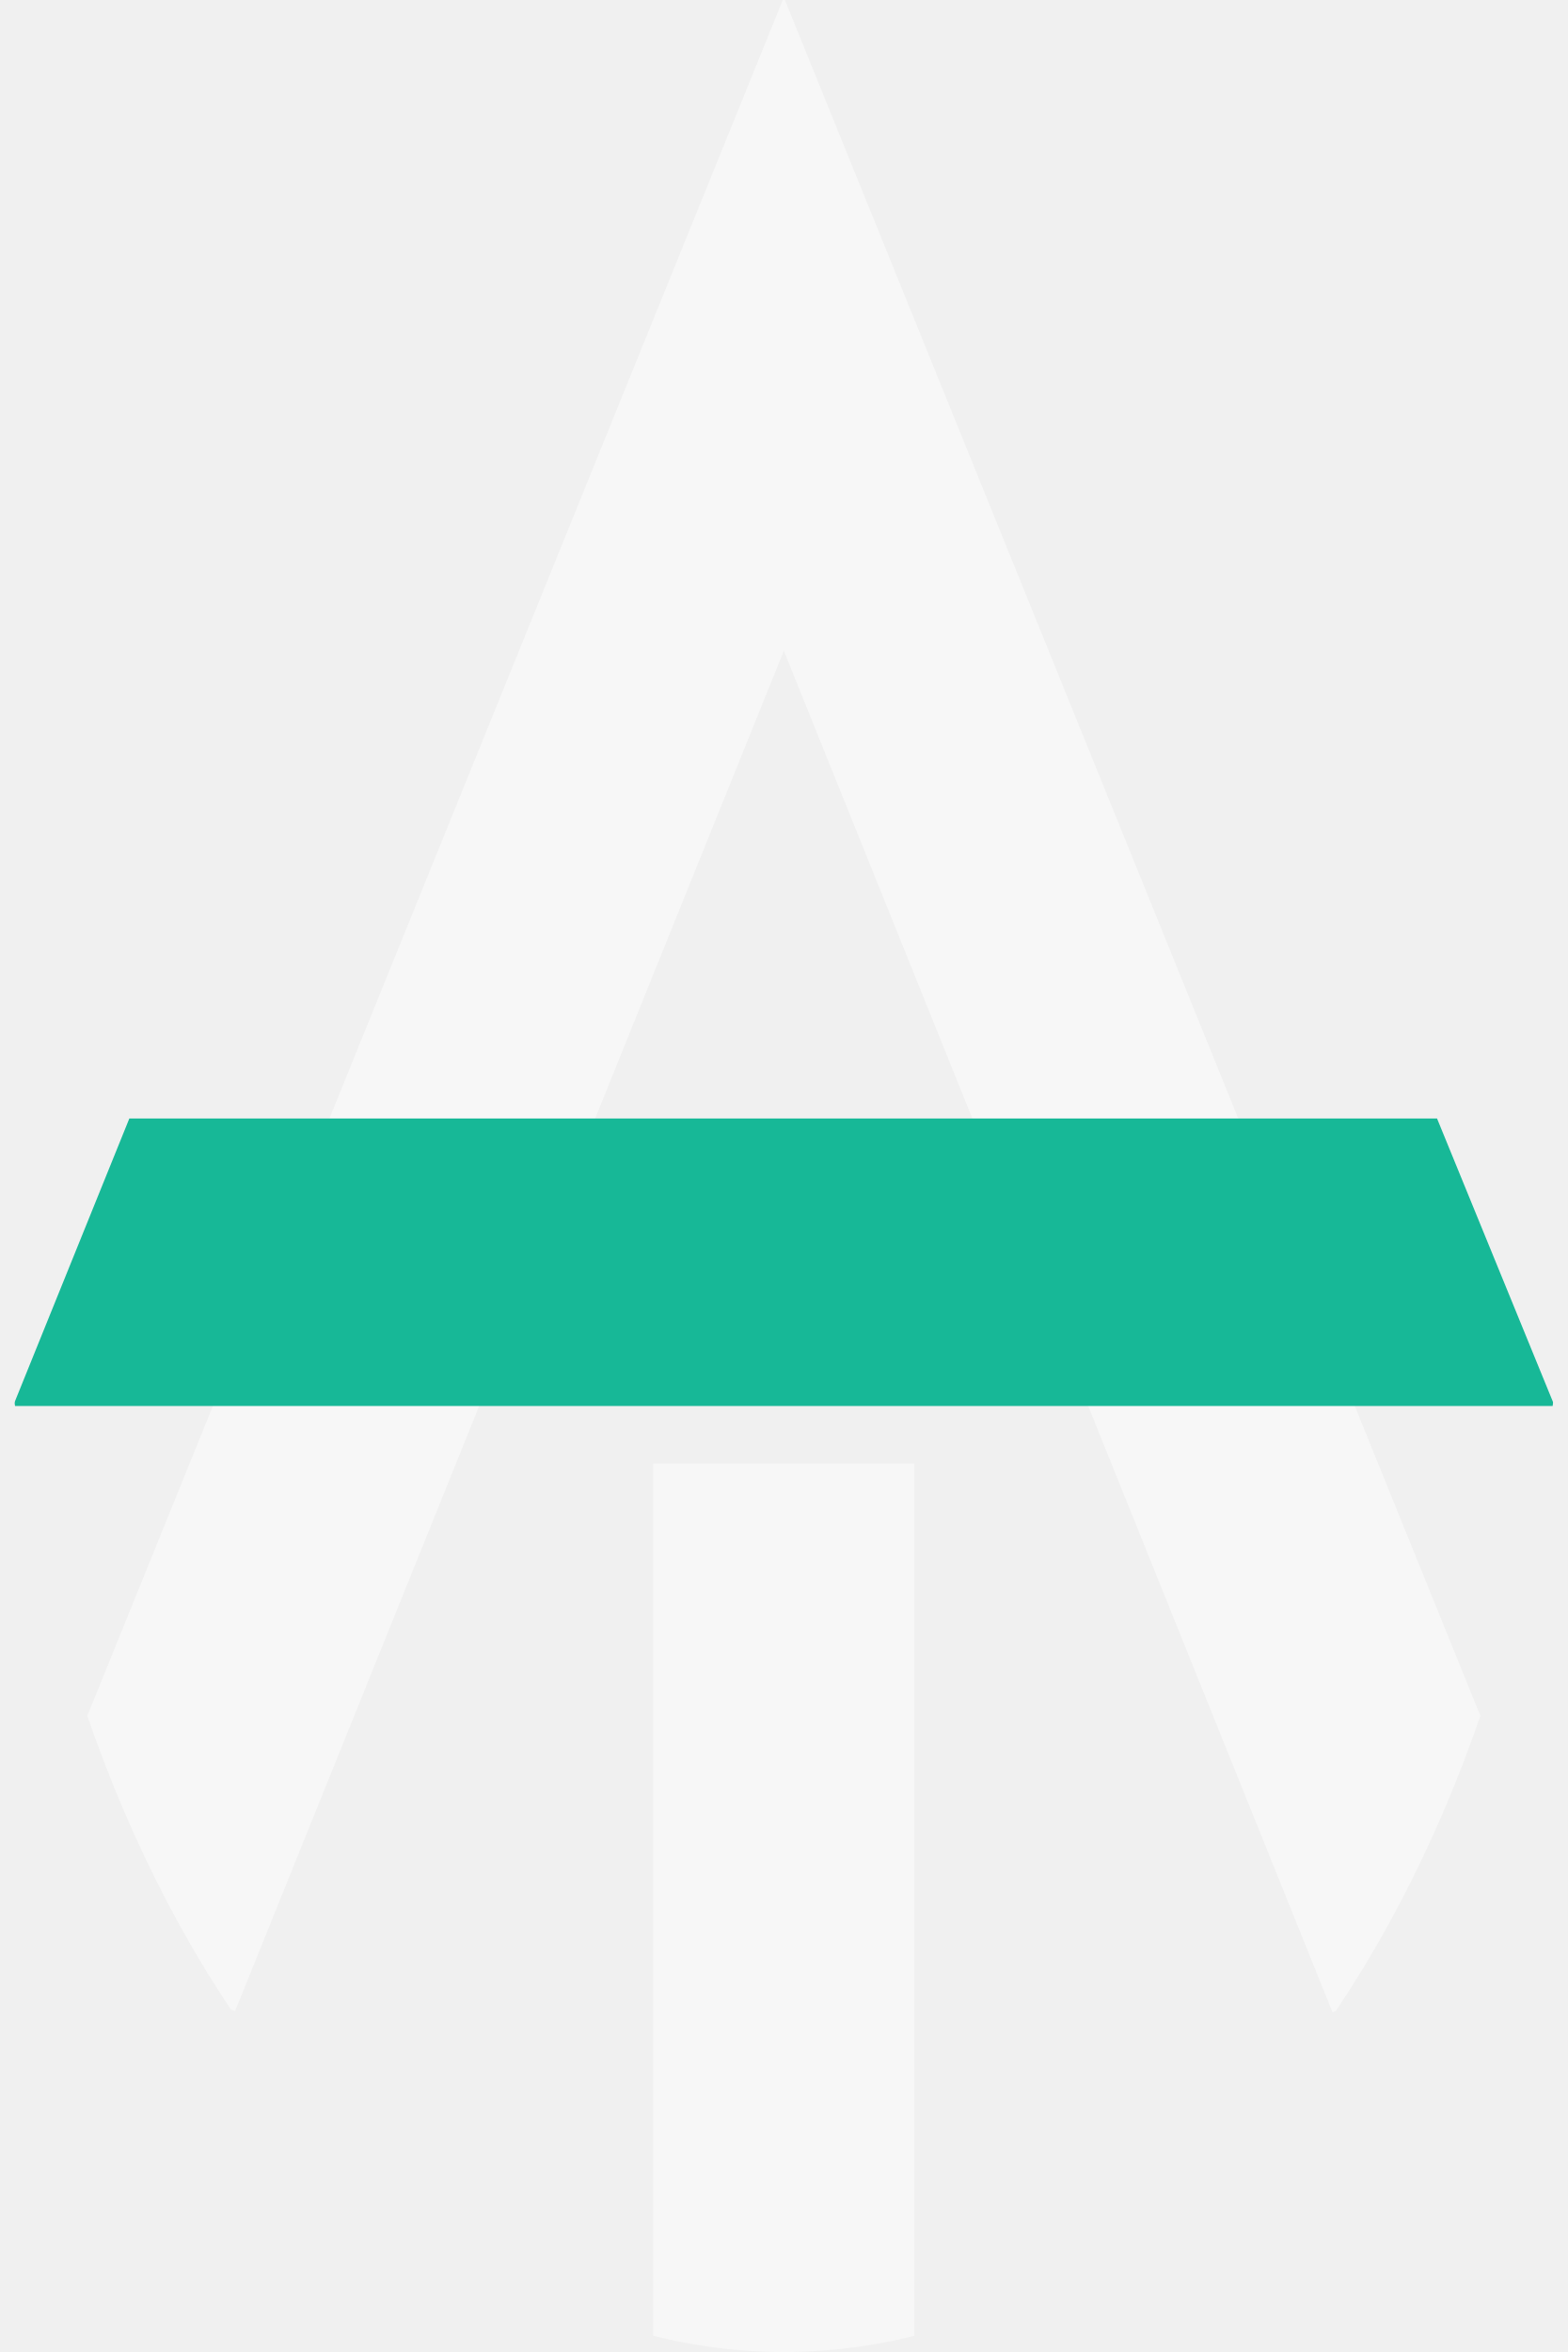
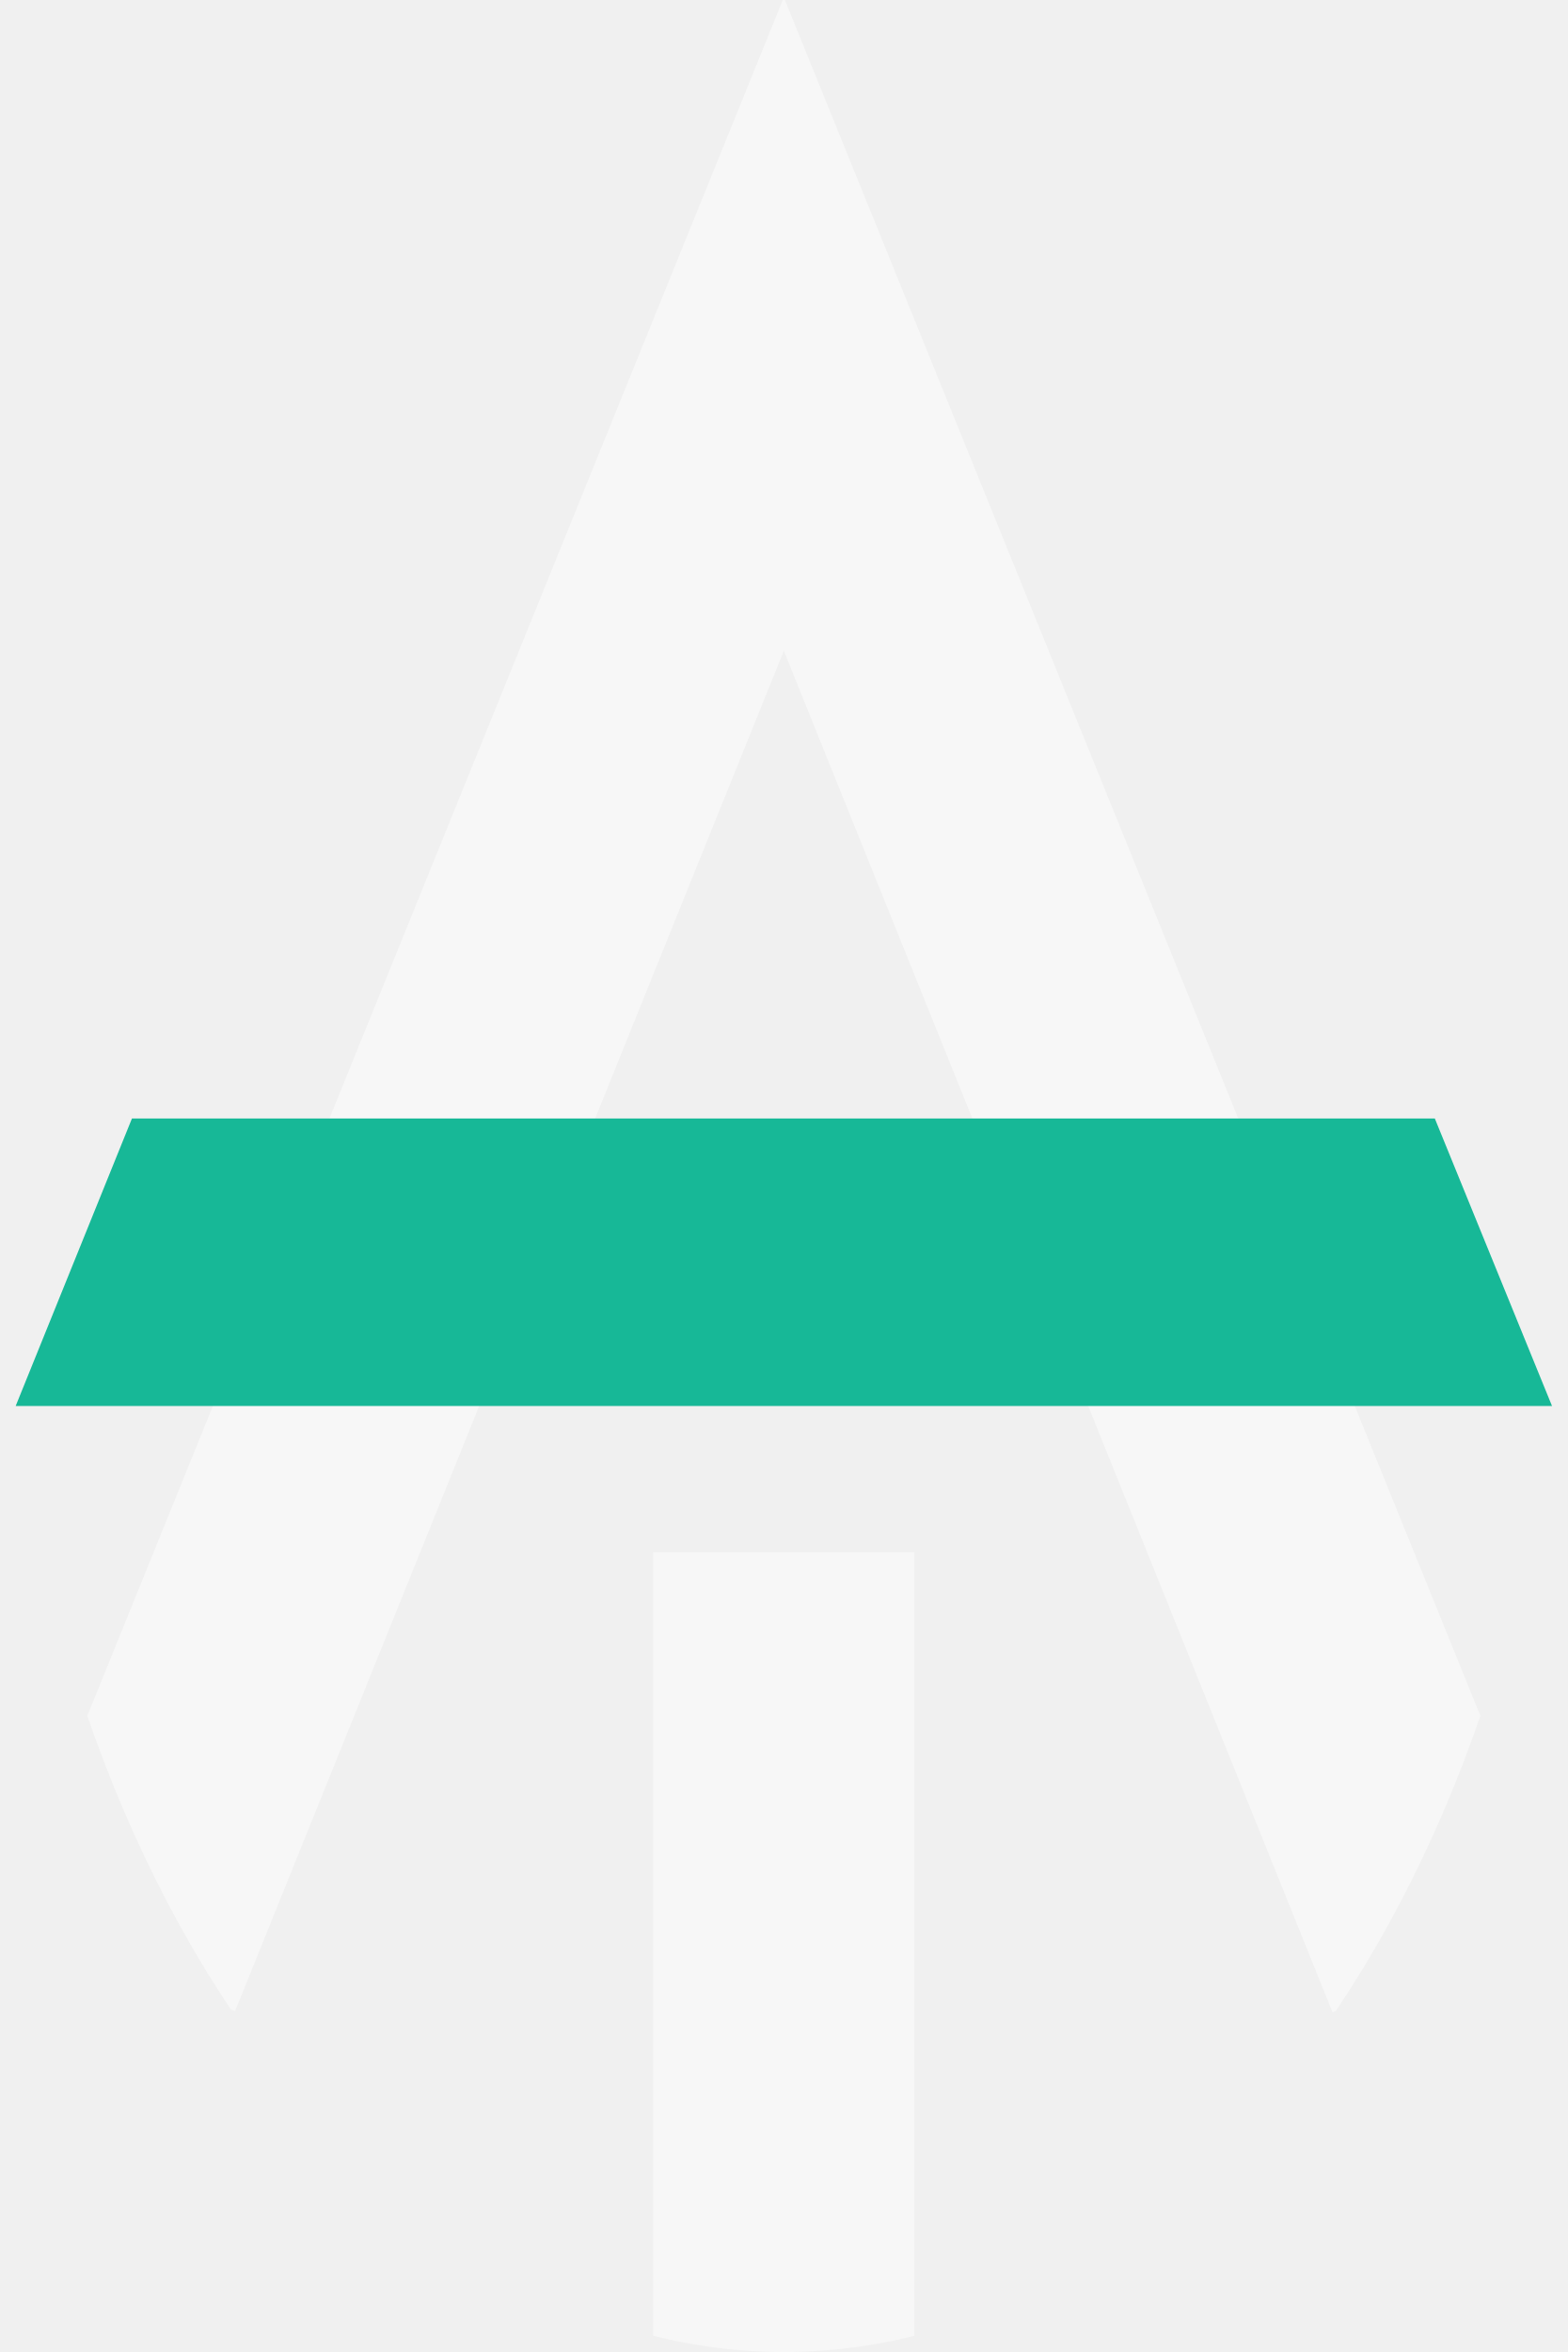
- <svg xmlns="http://www.w3.org/2000/svg" width="600" height="900" viewBox="0 0 600 900" fill="none">
-   <mask id="mask0" mask-type="alpha" maskUnits="userSpaceOnUse" x="0" y="0" width="600" height="900">
-     <ellipse cx="300" cy="450" rx="300" ry="450" fill="white" />
+ <svg xmlns="http://www.w3.org/2000/svg" width="600" height="900" fill="none">
+   <mask id="A" mask-type="alpha" maskUnits="userSpaceOnUse" x="0" y="0" width="600" height="900">
+     <ellipse cx="300" cy="450" rx="300" ry="450" fill="#fff" />
  </mask>
-   <g mask="url(#mask0)">
-     <path d="M0 739L300 -1L600 739L510 770L300 249L90 769.5L0 739Z" fill="#F7F7F7" />
-     <path d="M250 560V900H350V560H250Z" fill="#F7F7F7" />
-     <path d="M5 538L49.5 428H550L595 538H5Z" fill="#17B897" />
+   <g mask="url(#A)">
+     <g fill="#f7f7f7">
+       <path d="M0 739L300-1l300 740-90 31-210-521L90 769.5 0 739zm250-145v306h100V594H250z" />
+     </g>
+     <path d="M6 538L50.5 428H549.153L594 538H6Z" fill="#17b897" />
  </g>
</svg>
